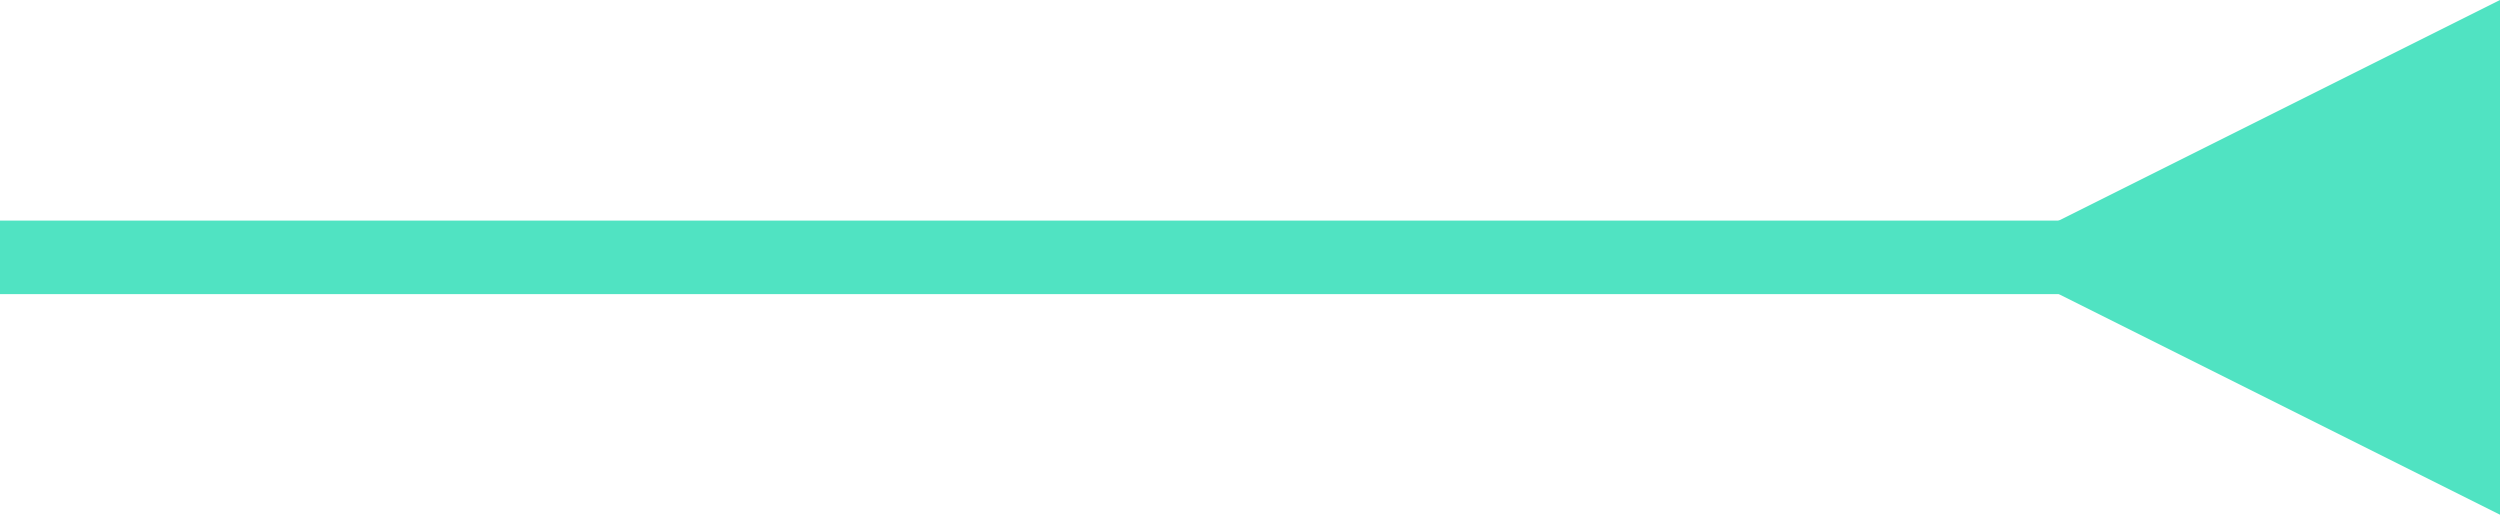
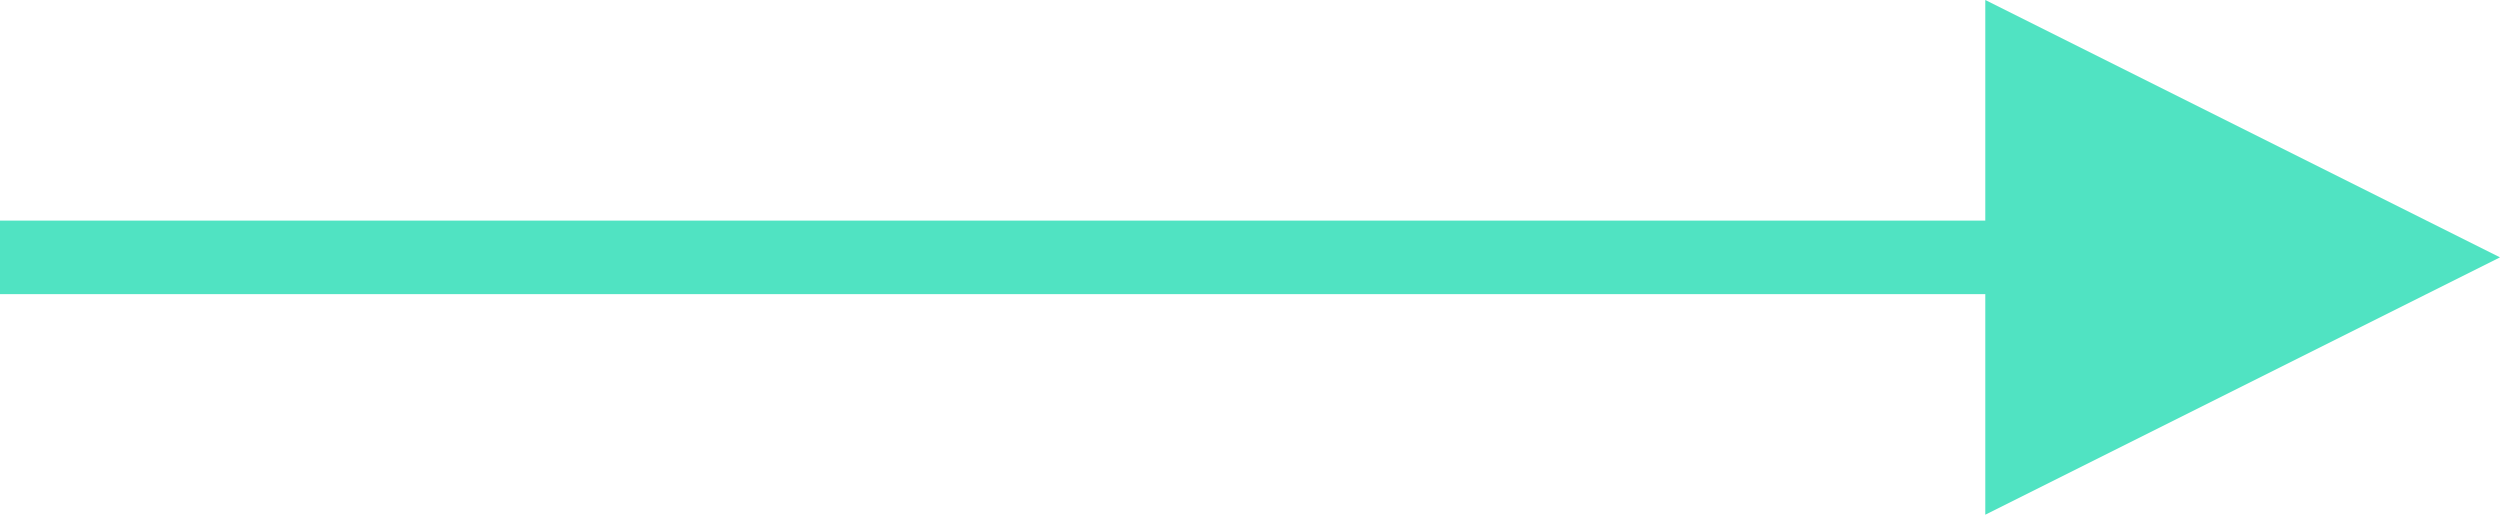
<svg xmlns="http://www.w3.org/2000/svg" width="34px" height="7px" viewBox="0 0 34 7" version="1.1">
  <defs />
  <g id="Page-1" stroke="none" stroke-width="1" fill="none" fill-rule="evenodd">
    <g id="line-right-arrow" fill="#50E3C2">
-       <polygon id="Shape" points="31 3 0 3 0 4 31 4" />
-       <polygon id="Triangle-1-Copy" points="34 8.8817842e-16 34 7 27 3.5" />
+       <path d="M27,4 L-8.8817842e-16,4 L-8.8817842e-16,3 L27,3 L27,0 L34,3.5 L27,7 L27,4 Z" id="Combined-Shape" />
    </g>
  </g>
</svg>
